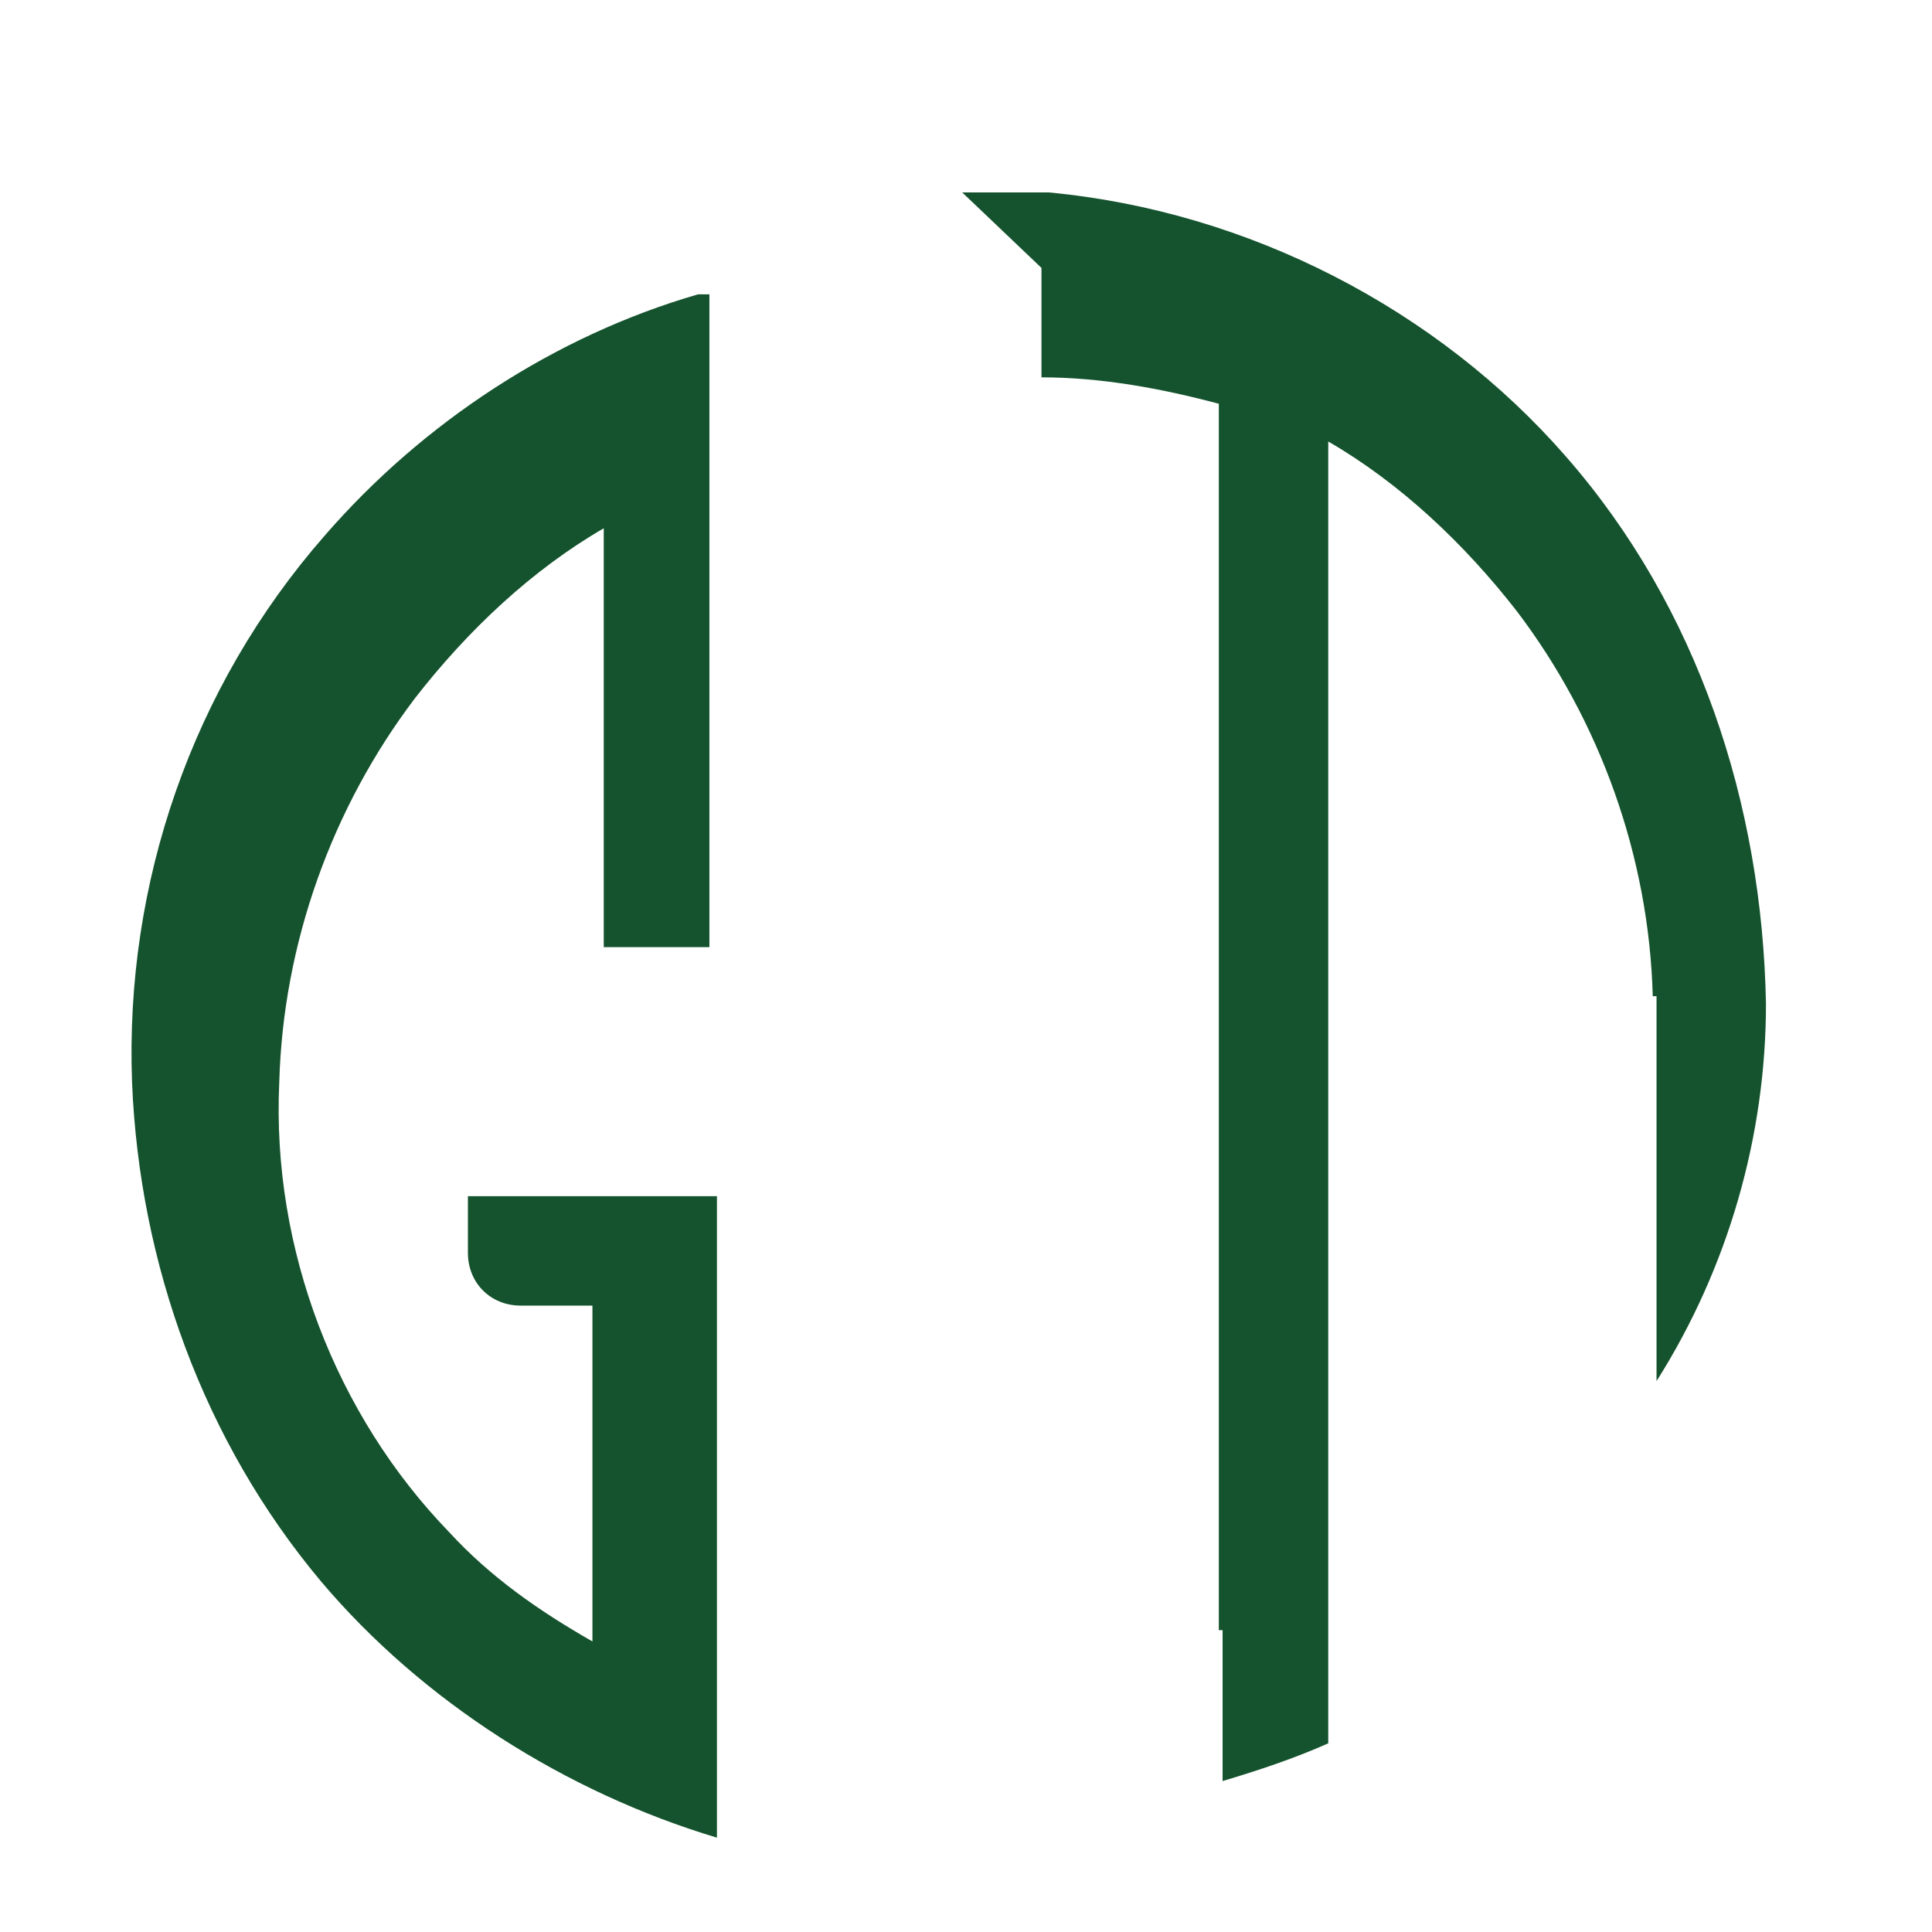
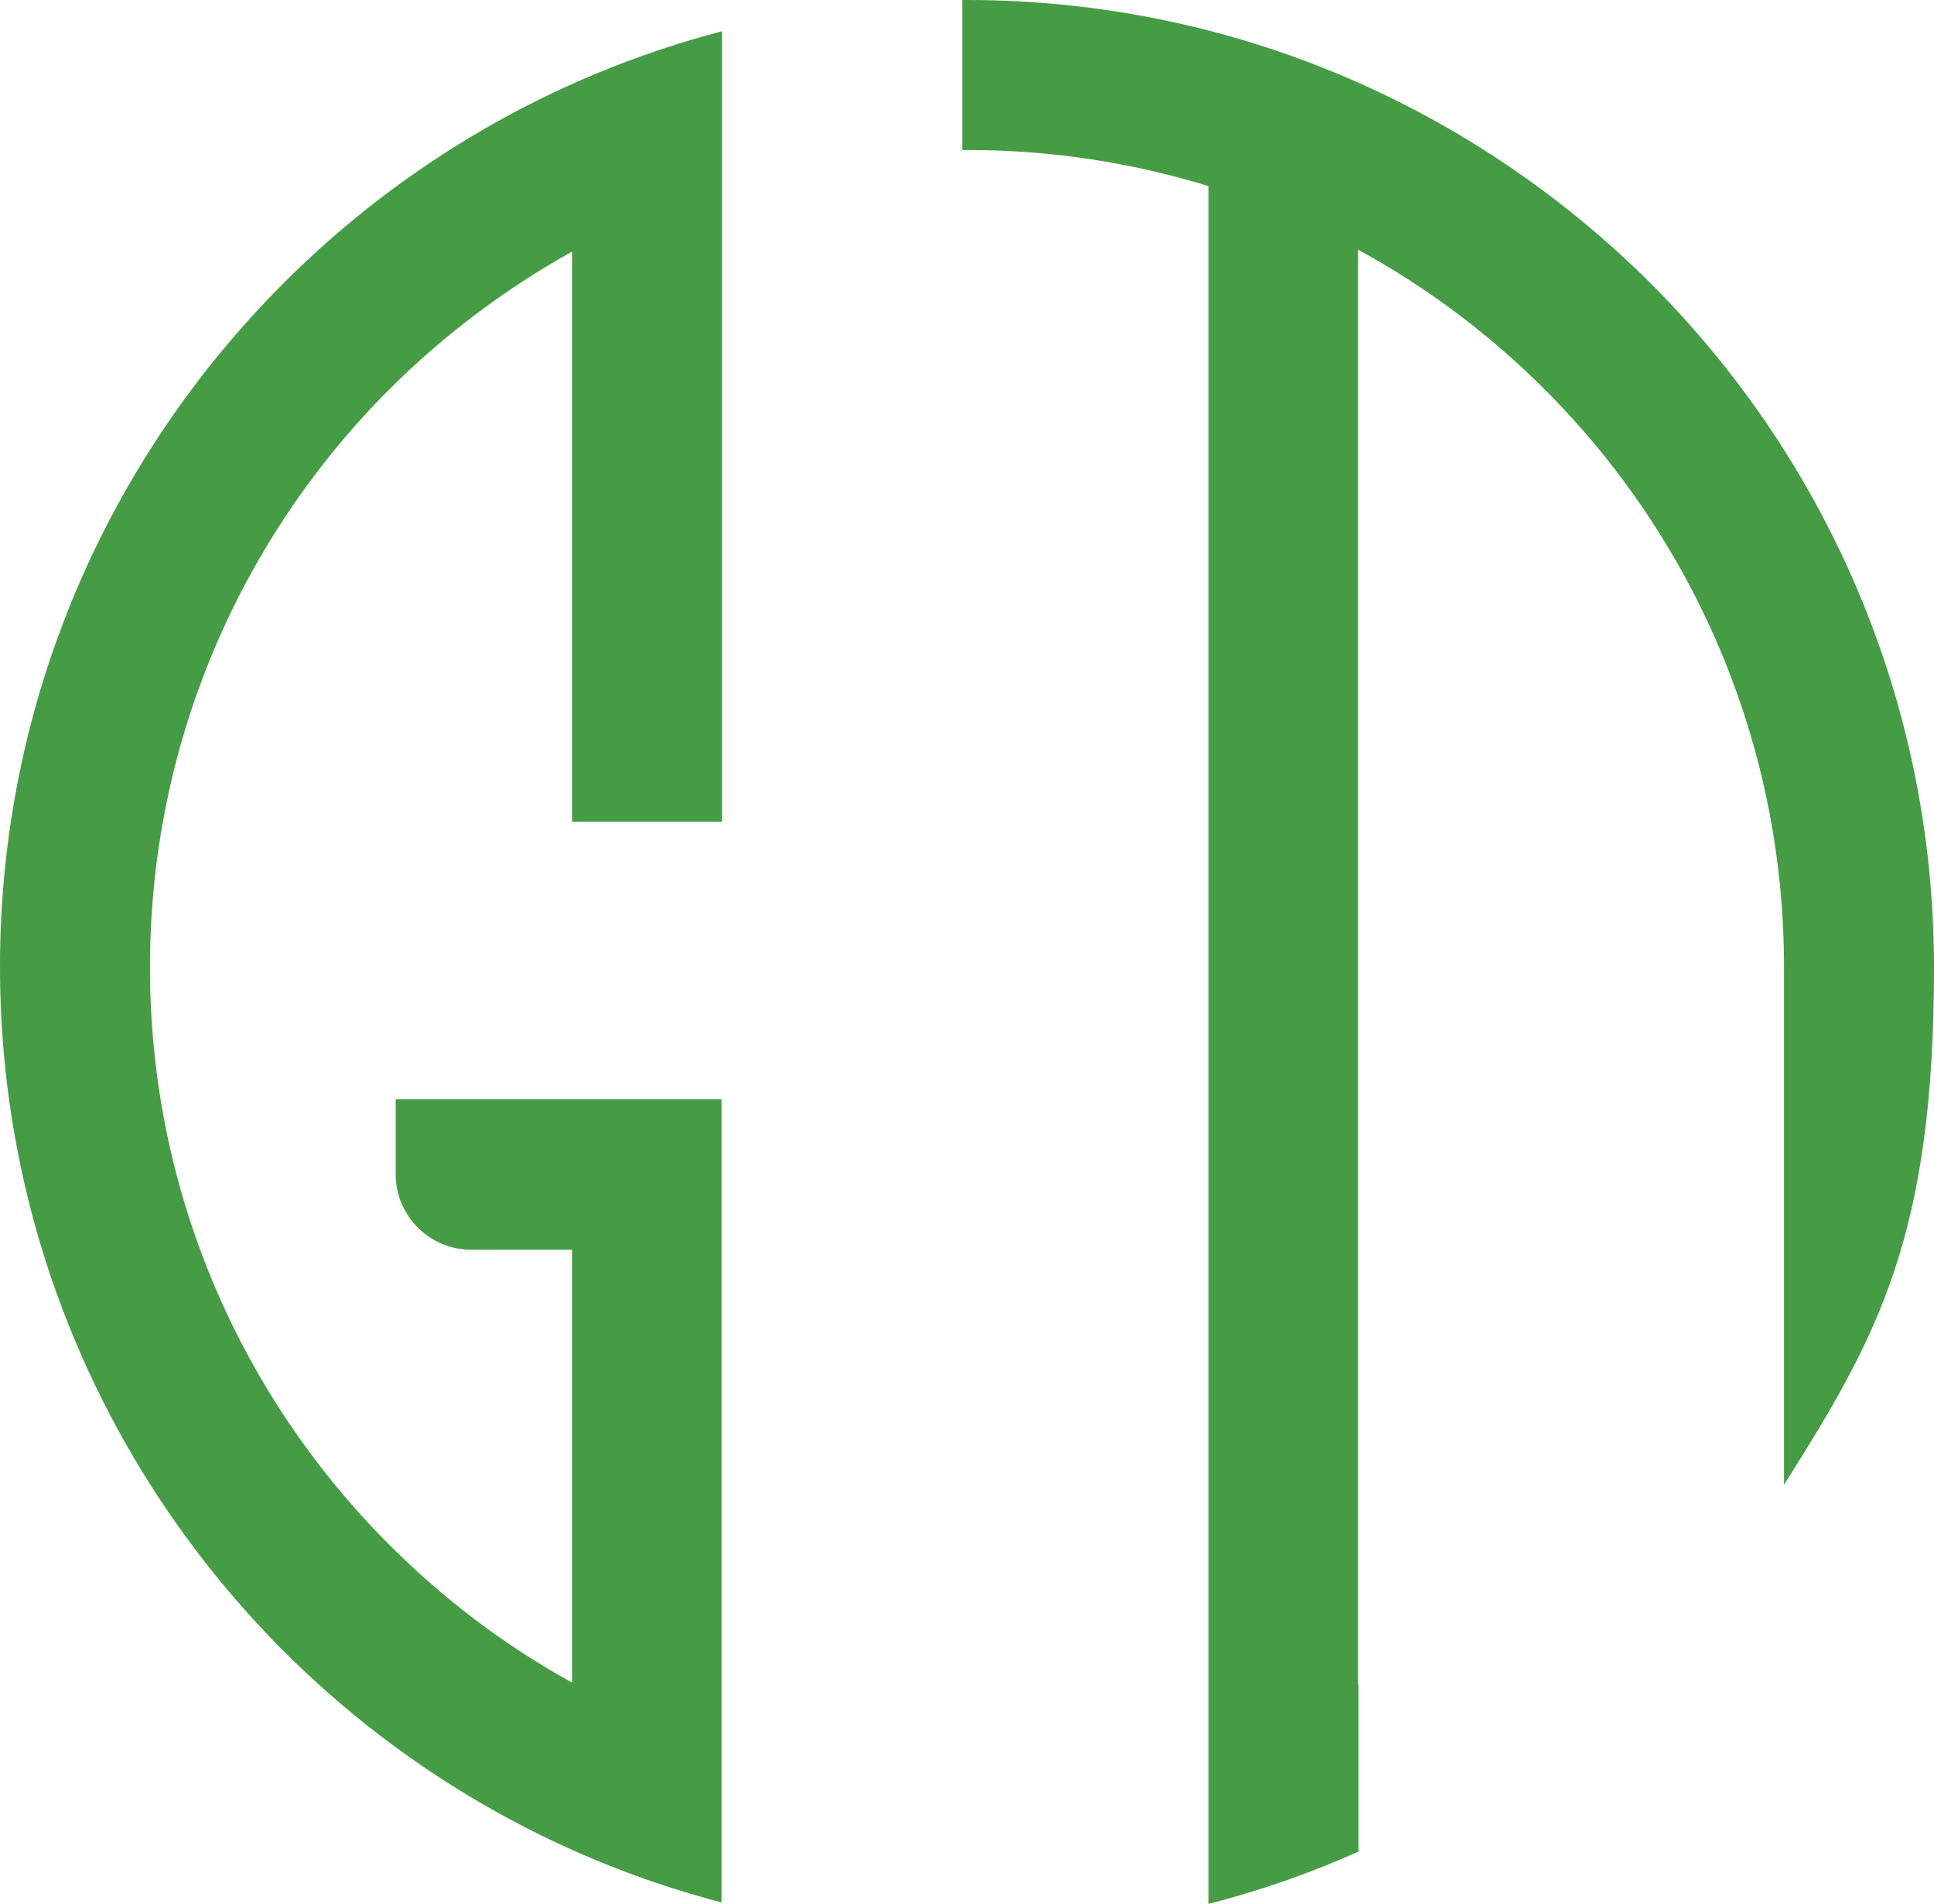
- <svg xmlns="http://www.w3.org/2000/svg" viewBox="0 0 512 512" width="200">
-   <path fill="#14532d" d="M185 78c-38 11-73 34-99 64-35 40-53 92-51 145 2 48 19 95 50 132 27 32 65 56 105 68v-170h-66v15c0 8 6 14 14 14h19v89c-14-8-27-17-38-29-30-31-47-75-45-119 1-37 14-73 36-102 14-18 31-34 50-45v111h28V78zm91-7v29c16 0 32 3 47 7v325h1v40c10-3 19-6 28-10V117c19 11 36 27 50 45 22 29 35 65 36 102h1v102c19-30 29-65 29-100-1-53-18-105-53-145-34-39-84-65-137-70h-23z" />
+ <svg xmlns="http://www.w3.org/2000/svg" id="Layer_2" version="1.1" viewBox="0 0 395.9 389.7">
+   <defs>
+     <style>
+       .st0 {
+         fill: #469c45;
+         fill-rule: evenodd;
+       }
+     </style>
+   </defs>
+   <g id="Layer_1-2">
+     <g id="icon_yellow-green">
+       <path id="GN" class="st0" d="M117.1,225h-36.1v15.4c0,8.4,6.9,15.4,15.4,15.4h20.7v88.6c-13.8-7.6-26.3-17.1-37.4-28.2-30.3-30.3-49-72.1-49-118.2s18.7-88,49-118.3c11-11,23.6-20.5,37.4-28.2v116.7h30.7V27.5h0V6.4c-34.5,9-65.3,27.1-89.7,51.5C22.2,93.8,0,143.3,0,197.9s22.2,104.1,58,140c24.4,24.4,55.2,42.5,89.7,51.5v-21.2h0v-143.2h-30.7ZM197.9,0c54.7,0,104.1,22.2,140,58,35.8,35.8,58,85.3,58,140s-11.3,75.3-30.7,105.9v-105.7h0v-.2c0-46.2-18.7-88-49-118.3-11.3-11.3-24.1-20.9-38.2-28.6v293.8h.1c0,0,0,34.1,0,34.1-9.9,4.4-20.1,8-30.7,10.7v-21.2h0V38.1c-15.6-4.8-32.2-7.4-49.3-7.4h-1.1V0h1.1,0Z" />
+     </g>
+   </g>
</svg>
